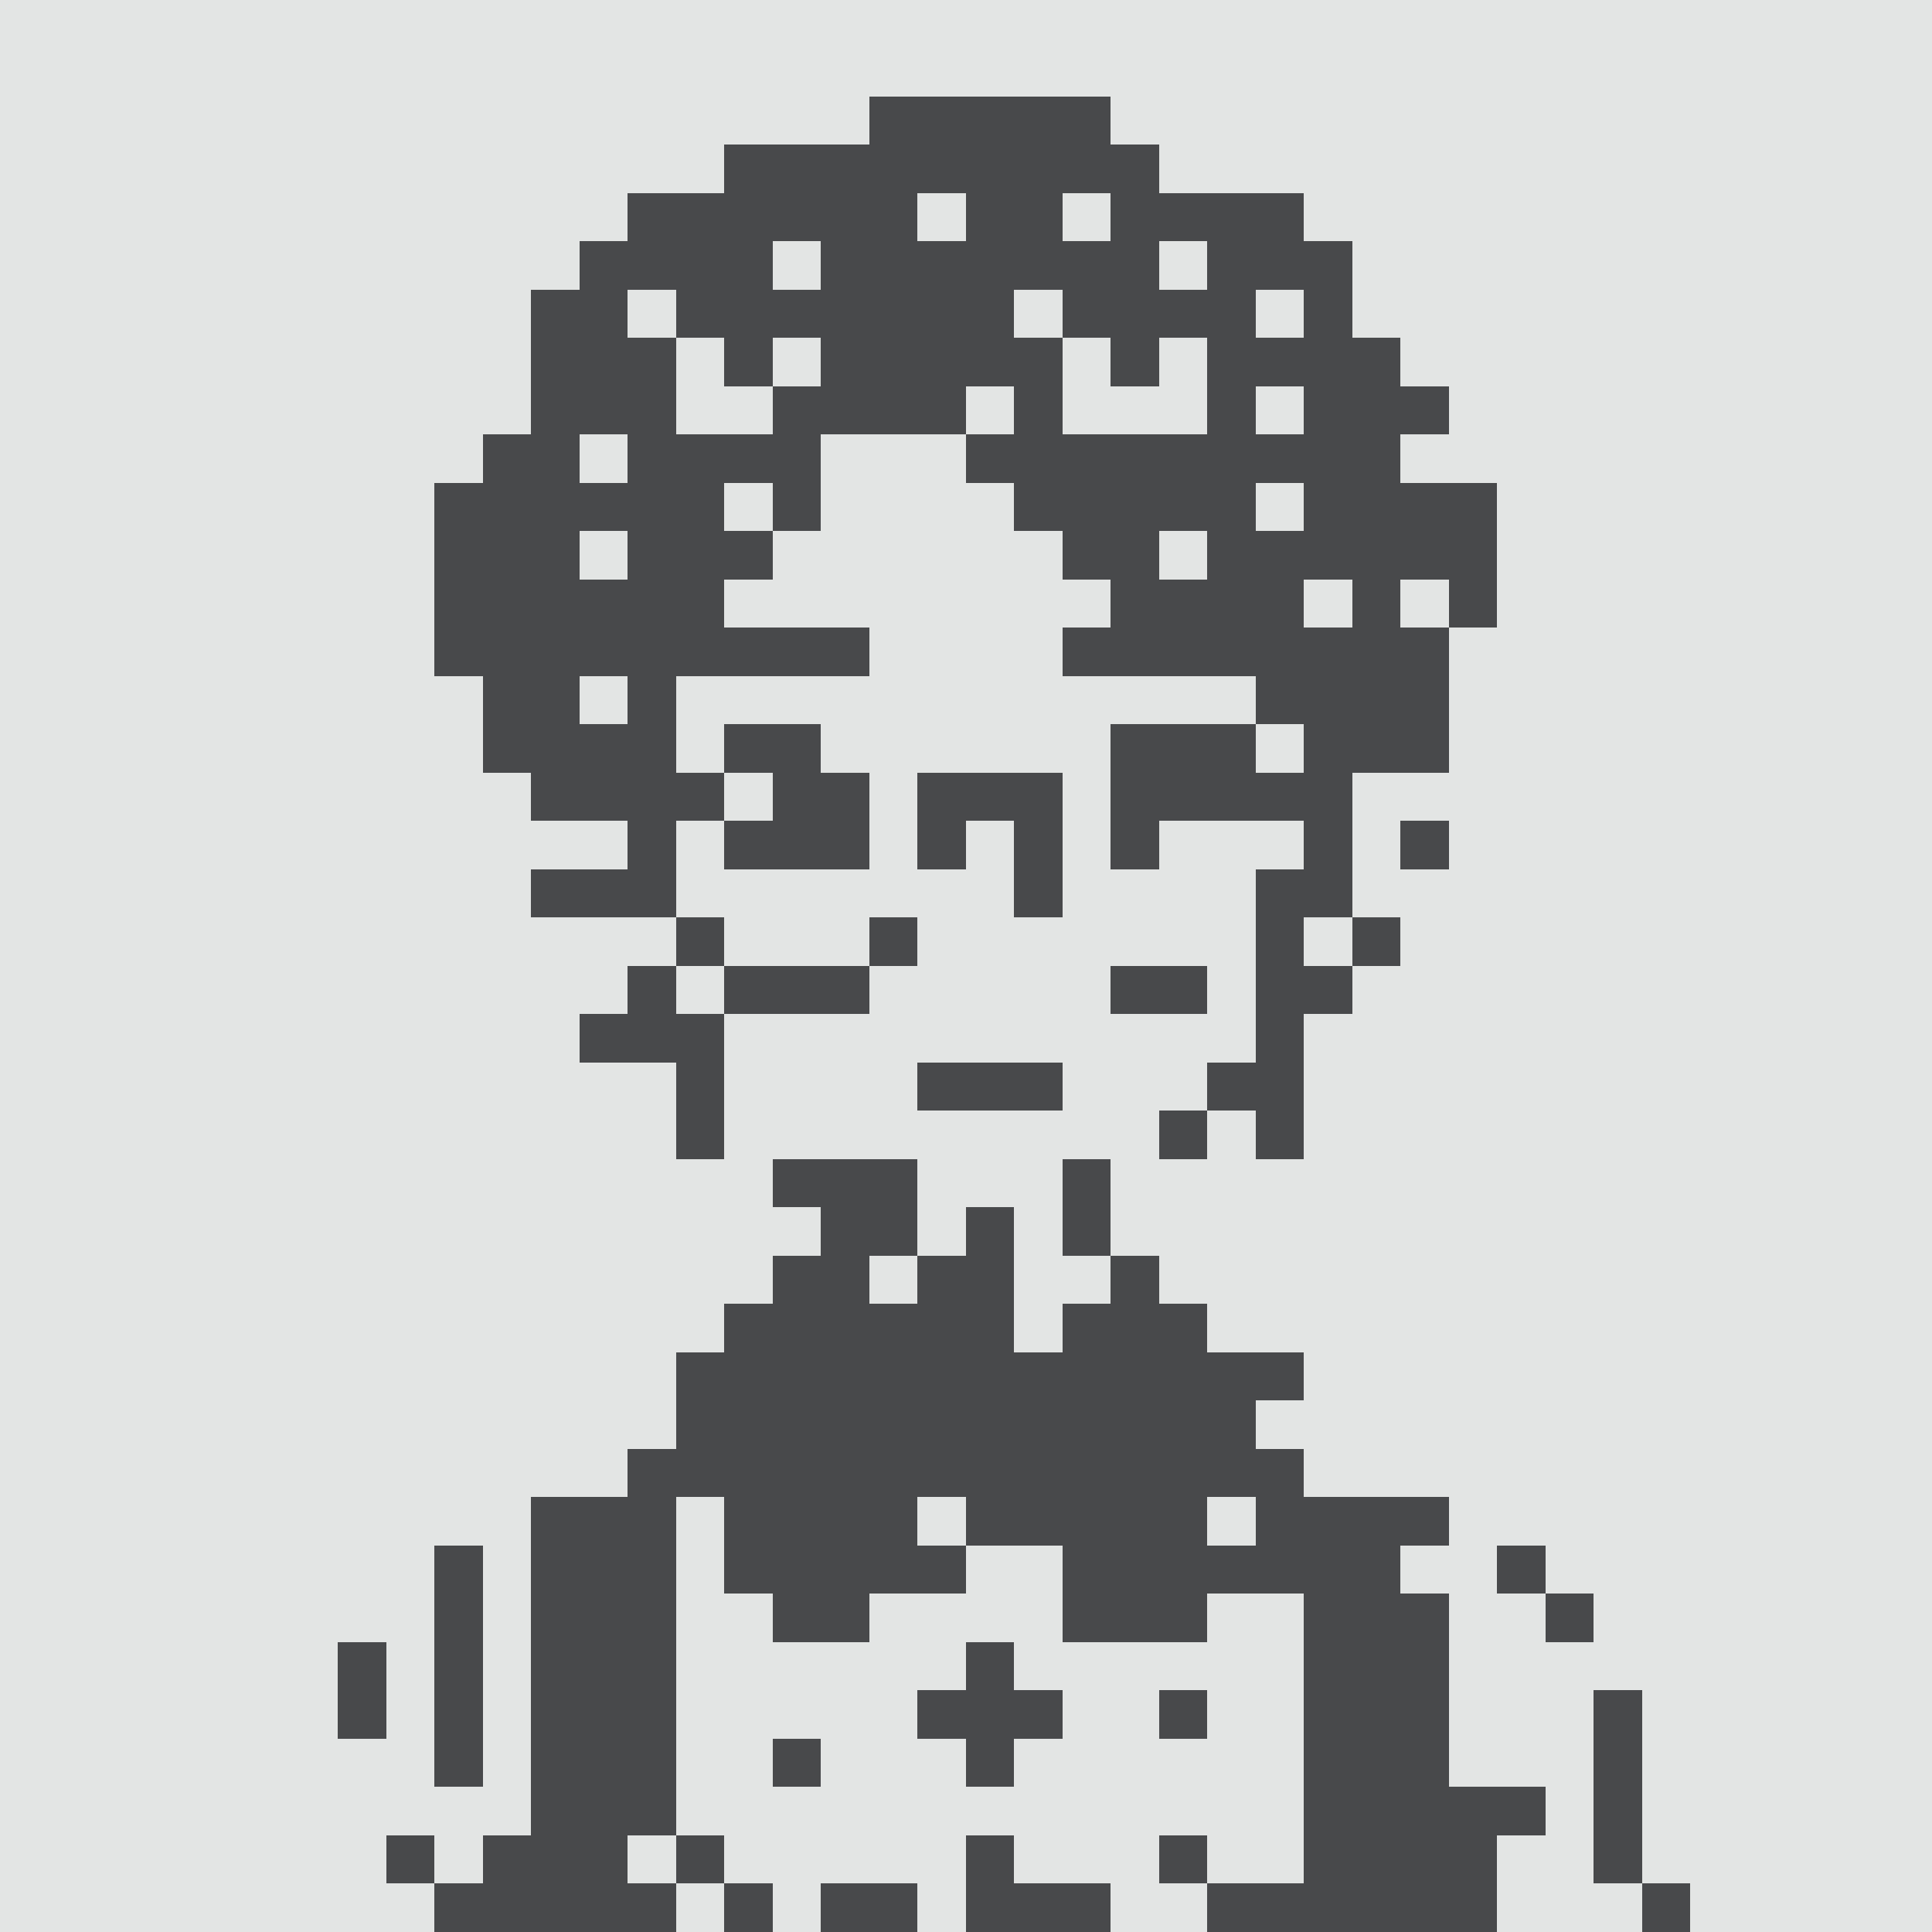
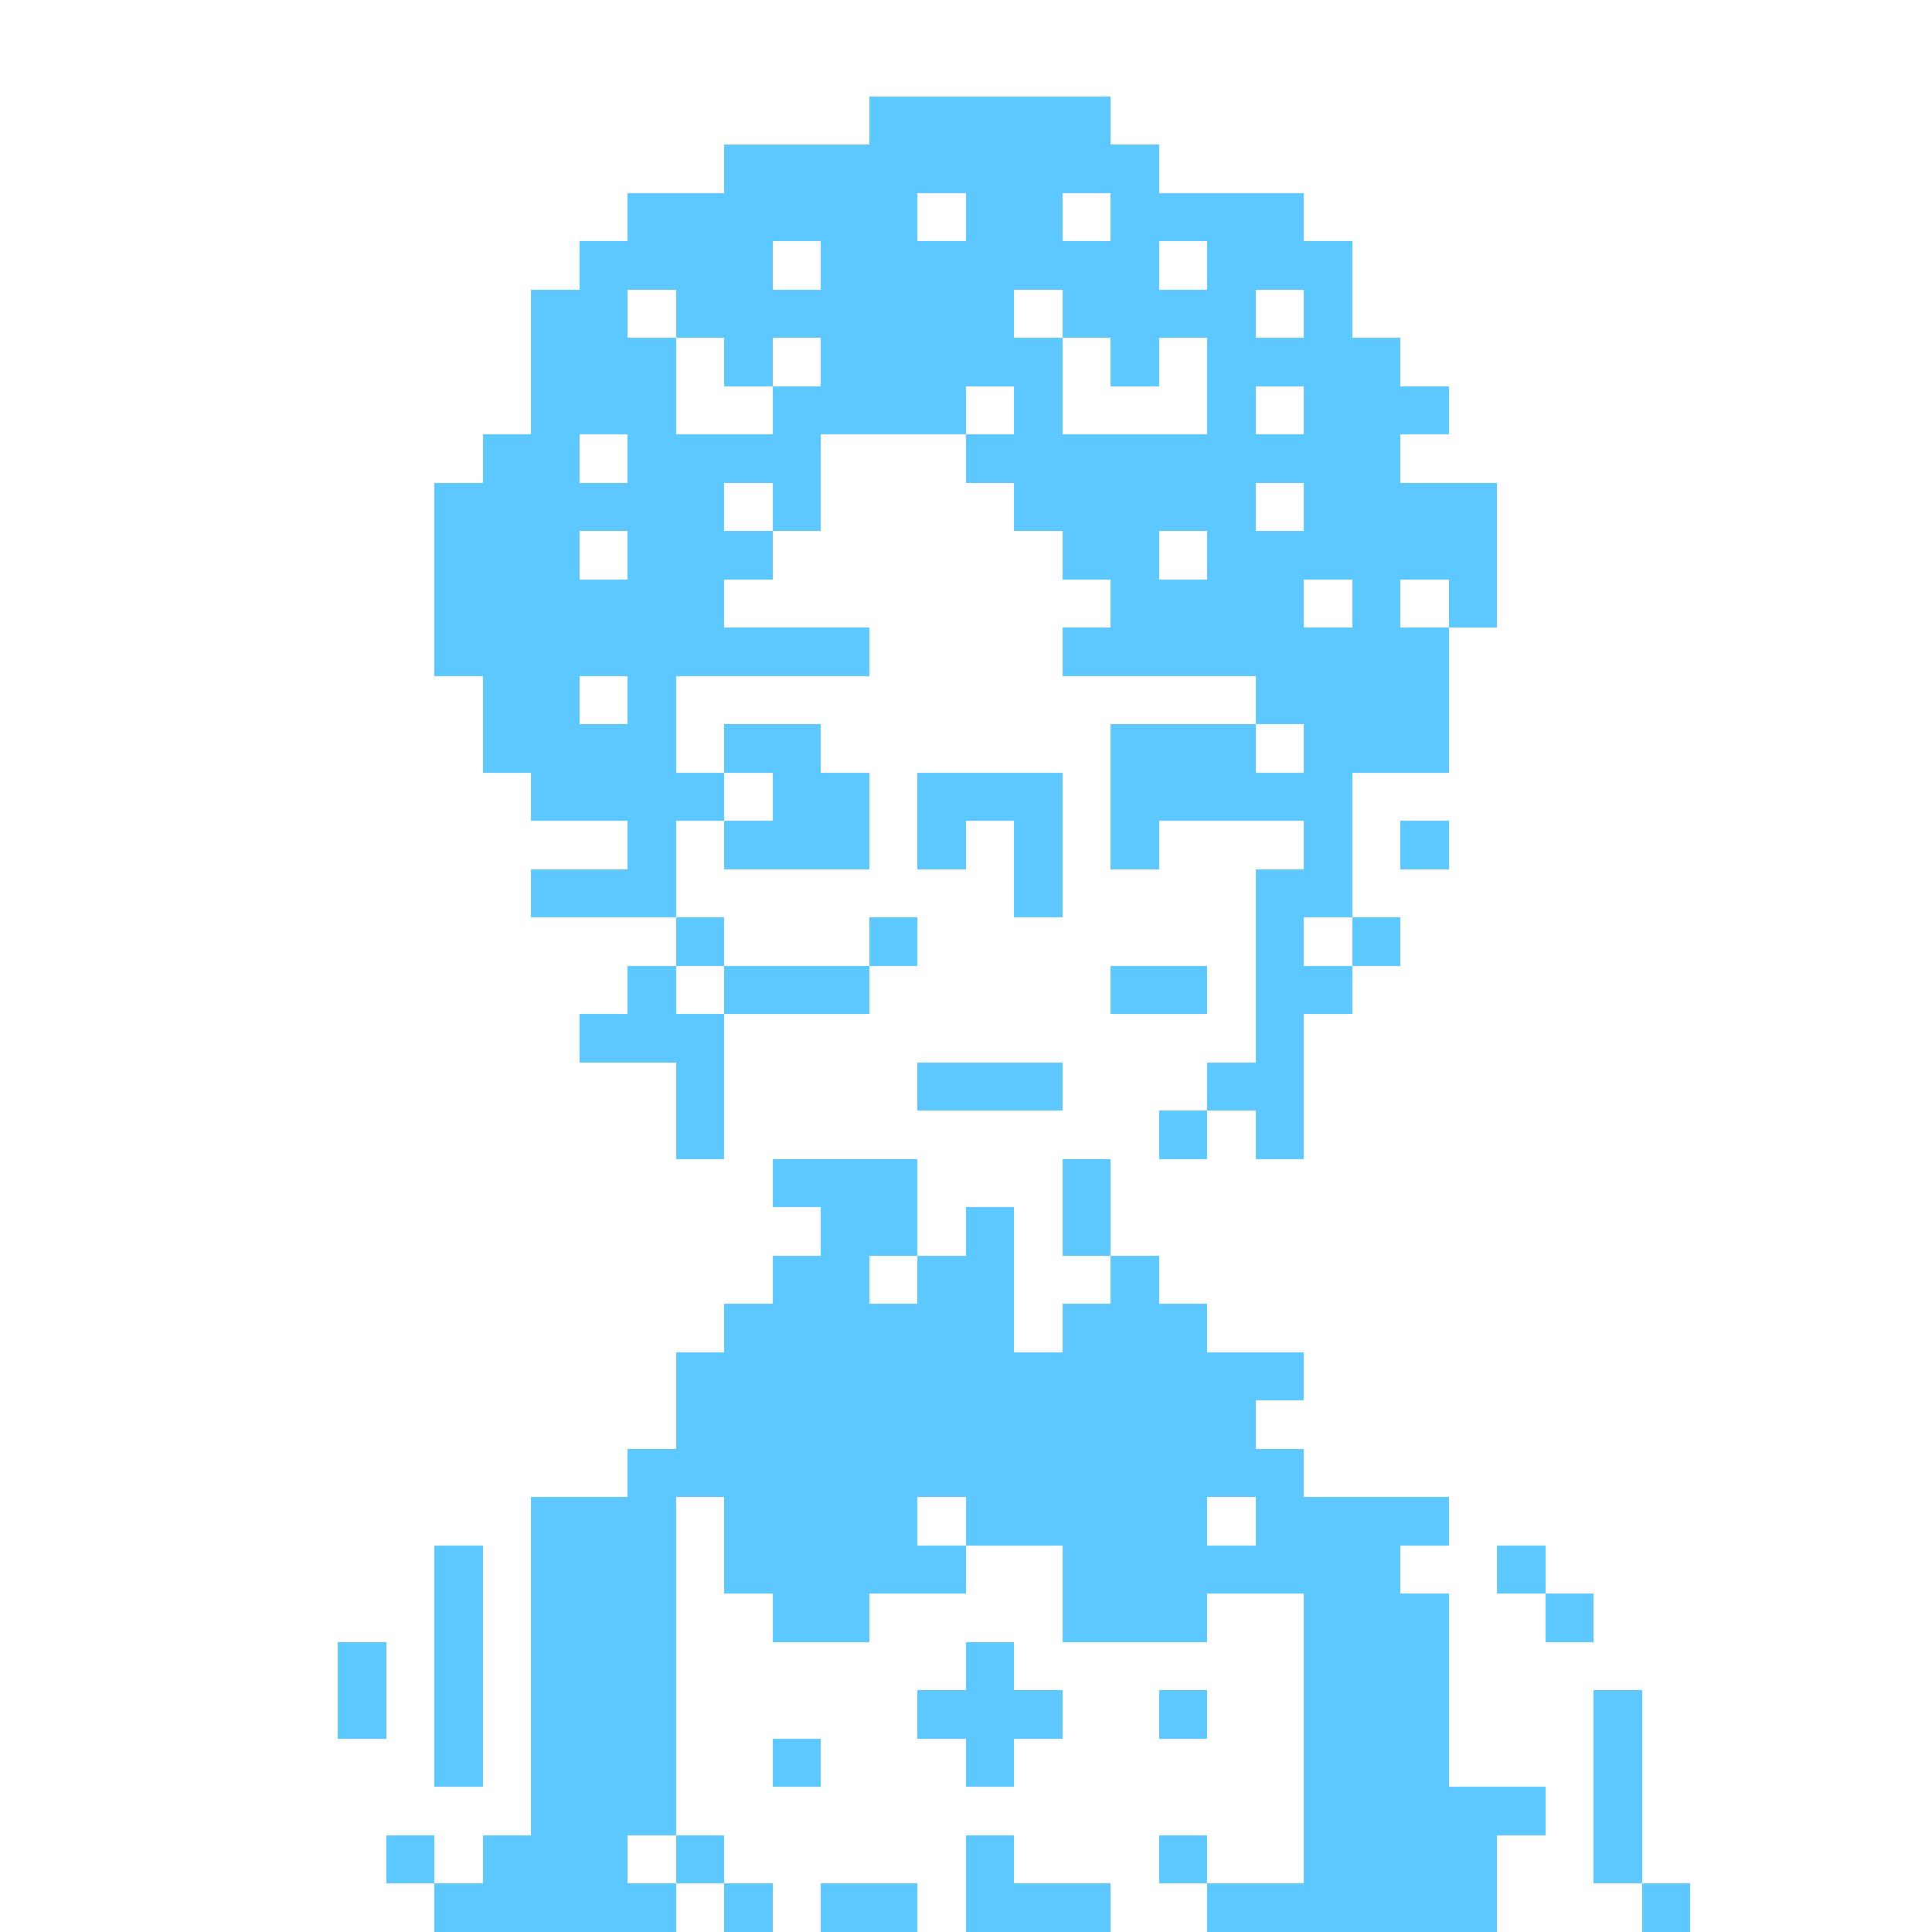
<svg xmlns="http://www.w3.org/2000/svg" width="1000" height="1000" viewBox="0 0 40 40" shape-rendering="crispEdges">
-   <rect width="40" height="40" fill="#e3e5e4" />
-   <rect x="18" y="2" width="5" height="1" fill="#48494b" />
-   <rect x="15" y="3" width="9" height="1" fill="#48494b" />
-   <rect x="13" y="4" width="6" height="1" fill="#48494b" />
-   <rect x="20" y="4" width="2" height="1" fill="#48494b" />
-   <rect x="23" y="4" width="4" height="1" fill="#48494b" />
-   <rect x="12" y="5" width="4" height="1" fill="#48494b" />
-   <rect x="17" y="5" width="7" height="1" fill="#48494b" />
-   <rect x="25" y="5" width="3" height="1" fill="#48494b" />
-   <rect x="11" y="6" width="2" height="1" fill="#48494b" />
-   <rect x="14" y="6" width="7" height="1" fill="#48494b" />
-   <rect x="22" y="6" width="4" height="1" fill="#48494b" />
-   <rect x="27" y="6" width="1" height="1" fill="#48494b" />
-   <rect x="11" y="7" width="3" height="1" fill="#48494b" />
-   <rect x="15" y="7" width="1" height="1" fill="#48494b" />
-   <rect x="17" y="7" width="5" height="1" fill="#48494b" />
-   <rect x="23" y="7" width="1" height="1" fill="#48494b" />
-   <rect x="25" y="7" width="4" height="1" fill="#48494b" />
-   <rect x="11" y="8" width="3" height="1" fill="#48494b" />
-   <rect x="16" y="8" width="4" height="1" fill="#48494b" />
-   <rect x="21" y="8" width="1" height="1" fill="#48494b" />
-   <rect x="25" y="8" width="1" height="1" fill="#48494b" />
-   <rect x="27" y="8" width="3" height="1" fill="#48494b" />
-   <rect x="10" y="9" width="2" height="1" fill="#48494b" />
-   <rect x="13" y="9" width="4" height="1" fill="#48494b" />
-   <rect x="20" y="9" width="9" height="1" fill="#48494b" />
-   <rect x="9" y="10" width="6" height="1" fill="#48494b" />
-   <rect x="16" y="10" width="1" height="1" fill="#48494b" />
-   <rect x="21" y="10" width="5" height="1" fill="#48494b" />
-   <rect x="27" y="10" width="4" height="1" fill="#48494b" />
-   <rect x="9" y="11" width="3" height="1" fill="#48494b" />
-   <rect x="13" y="11" width="3" height="1" fill="#48494b" />
-   <rect x="22" y="11" width="2" height="1" fill="#48494b" />
-   <rect x="25" y="11" width="6" height="1" fill="#48494b" />
-   <rect x="9" y="12" width="6" height="1" fill="#48494b" />
-   <rect x="23" y="12" width="4" height="1" fill="#48494b" />
-   <rect x="28" y="12" width="1" height="1" fill="#48494b" />
-   <rect x="30" y="12" width="1" height="1" fill="#48494b" />
-   <rect x="9" y="13" width="9" height="1" fill="#48494b" />
-   <rect x="22" y="13" width="8" height="1" fill="#48494b" />
-   <rect x="10" y="14" width="2" height="1" fill="#48494b" />
-   <rect x="13" y="14" width="1" height="1" fill="#48494b" />
-   <rect x="26" y="14" width="4" height="1" fill="#48494b" />
-   <rect x="10" y="15" width="4" height="1" fill="#48494b" />
-   <rect x="15" y="15" width="2" height="1" fill="#48494b" />
-   <rect x="23" y="15" width="3" height="1" fill="#48494b" />
-   <rect x="27" y="15" width="3" height="1" fill="#48494b" />
-   <rect x="11" y="16" width="4" height="1" fill="#48494b" />
-   <rect x="16" y="16" width="2" height="1" fill="#48494b" />
-   <rect x="19" y="16" width="3" height="1" fill="#48494b" />
-   <rect x="23" y="16" width="5" height="1" fill="#48494b" />
-   <rect x="13" y="17" width="1" height="1" fill="#48494b" />
-   <rect x="15" y="17" width="3" height="1" fill="#48494b" />
-   <rect x="19" y="17" width="1" height="1" fill="#48494b" />
-   <rect x="21" y="17" width="1" height="1" fill="#48494b" />
-   <rect x="23" y="17" width="1" height="1" fill="#48494b" />
-   <rect x="27" y="17" width="1" height="1" fill="#48494b" />
-   <rect x="29" y="17" width="1" height="1" fill="#48494b" />
-   <rect x="11" y="18" width="3" height="1" fill="#48494b" />
-   <rect x="21" y="18" width="1" height="1" fill="#48494b" />
-   <rect x="26" y="18" width="2" height="1" fill="#48494b" />
-   <rect x="14" y="19" width="1" height="1" fill="#48494b" />
-   <rect x="18" y="19" width="1" height="1" fill="#48494b" />
-   <rect x="26" y="19" width="1" height="1" fill="#48494b" />
-   <rect x="28" y="19" width="1" height="1" fill="#48494b" />
-   <rect x="13" y="20" width="1" height="1" fill="#48494b" />
-   <rect x="15" y="20" width="3" height="1" fill="#48494b" />
-   <rect x="23" y="20" width="2" height="1" fill="#48494b" />
-   <rect x="26" y="20" width="2" height="1" fill="#48494b" />
-   <rect x="12" y="21" width="3" height="1" fill="#48494b" />
-   <rect x="26" y="21" width="1" height="1" fill="#48494b" />
-   <rect x="14" y="22" width="1" height="1" fill="#48494b" />
-   <rect x="19" y="22" width="3" height="1" fill="#48494b" />
-   <rect x="25" y="22" width="2" height="1" fill="#48494b" />
-   <rect x="14" y="23" width="1" height="1" fill="#48494b" />
-   <rect x="24" y="23" width="1" height="1" fill="#48494b" />
-   <rect x="26" y="23" width="1" height="1" fill="#48494b" />
-   <rect x="16" y="24" width="3" height="1" fill="#48494b" />
-   <rect x="22" y="24" width="1" height="1" fill="#48494b" />
-   <rect x="17" y="25" width="2" height="1" fill="#48494b" />
-   <rect x="20" y="25" width="1" height="1" fill="#48494b" />
-   <rect x="22" y="25" width="1" height="1" fill="#48494b" />
-   <rect x="16" y="26" width="2" height="1" fill="#48494b" />
-   <rect x="19" y="26" width="2" height="1" fill="#48494b" />
-   <rect x="23" y="26" width="1" height="1" fill="#48494b" />
-   <rect x="15" y="27" width="6" height="1" fill="#48494b" />
-   <rect x="22" y="27" width="3" height="1" fill="#48494b" />
-   <rect x="14" y="28" width="13" height="1" fill="#48494b" />
-   <rect x="14" y="29" width="12" height="1" fill="#48494b" />
-   <rect x="13" y="30" width="14" height="1" fill="#48494b" />
-   <rect x="11" y="31" width="3" height="1" fill="#48494b" />
-   <rect x="15" y="31" width="4" height="1" fill="#48494b" />
-   <rect x="20" y="31" width="5" height="1" fill="#48494b" />
-   <rect x="26" y="31" width="4" height="1" fill="#48494b" />
-   <rect x="9" y="32" width="1" height="1" fill="#48494b" />
-   <rect x="11" y="32" width="3" height="1" fill="#48494b" />
-   <rect x="15" y="32" width="5" height="1" fill="#48494b" />
-   <rect x="22" y="32" width="7" height="1" fill="#48494b" />
-   <rect x="31" y="32" width="1" height="1" fill="#48494b" />
-   <rect x="9" y="33" width="1" height="1" fill="#48494b" />
-   <rect x="11" y="33" width="3" height="1" fill="#48494b" />
-   <rect x="16" y="33" width="2" height="1" fill="#48494b" />
-   <rect x="22" y="33" width="3" height="1" fill="#48494b" />
-   <rect x="27" y="33" width="3" height="1" fill="#48494b" />
-   <rect x="32" y="33" width="1" height="1" fill="#48494b" />
-   <rect x="7" y="34" width="1" height="1" fill="#48494b" />
-   <rect x="9" y="34" width="1" height="1" fill="#48494b" />
-   <rect x="11" y="34" width="3" height="1" fill="#48494b" />
-   <rect x="20" y="34" width="1" height="1" fill="#48494b" />
-   <rect x="27" y="34" width="3" height="1" fill="#48494b" />
-   <rect x="7" y="35" width="1" height="1" fill="#48494b" />
-   <rect x="9" y="35" width="1" height="1" fill="#48494b" />
-   <rect x="11" y="35" width="3" height="1" fill="#48494b" />
-   <rect x="19" y="35" width="3" height="1" fill="#48494b" />
-   <rect x="24" y="35" width="1" height="1" fill="#48494b" />
-   <rect x="27" y="35" width="3" height="1" fill="#48494b" />
-   <rect x="33" y="35" width="1" height="1" fill="#48494b" />
-   <rect x="9" y="36" width="1" height="1" fill="#48494b" />
-   <rect x="11" y="36" width="3" height="1" fill="#48494b" />
-   <rect x="16" y="36" width="1" height="1" fill="#48494b" />
-   <rect x="20" y="36" width="1" height="1" fill="#48494b" />
-   <rect x="27" y="36" width="3" height="1" fill="#48494b" />
-   <rect x="33" y="36" width="1" height="1" fill="#48494b" />
-   <rect x="11" y="37" width="3" height="1" fill="#48494b" />
-   <rect x="27" y="37" width="5" height="1" fill="#48494b" />
-   <rect x="33" y="37" width="1" height="1" fill="#48494b" />
-   <rect x="8" y="38" width="1" height="1" fill="#48494b" />
-   <rect x="10" y="38" width="3" height="1" fill="#48494b" />
-   <rect x="14" y="38" width="1" height="1" fill="#48494b" />
-   <rect x="20" y="38" width="1" height="1" fill="#48494b" />
-   <rect x="24" y="38" width="1" height="1" fill="#48494b" />
-   <rect x="27" y="38" width="4" height="1" fill="#48494b" />
-   <rect x="33" y="38" width="1" height="1" fill="#48494b" />
-   <rect x="9" y="39" width="5" height="1" fill="#48494b" />
-   <rect x="15" y="39" width="1" height="1" fill="#48494b" />
-   <rect x="17" y="39" width="2" height="1" fill="#48494b" />
-   <rect x="20" y="39" width="3" height="1" fill="#48494b" />
-   <rect x="25" y="39" width="6" height="1" fill="#48494b" />
-   <rect x="34" y="39" width="1" height="1" fill="#48494b" />
+   <rect x="18" y="2" width="5" height="1" fill="#5cc8ff" />
+   <rect x="15" y="3" width="9" height="1" fill="#5cc8ff" />
+   <rect x="13" y="4" width="6" height="1" fill="#5cc8ff" />
+   <rect x="20" y="4" width="2" height="1" fill="#5cc8ff" />
+   <rect x="23" y="4" width="4" height="1" fill="#5cc8ff" />
+   <rect x="12" y="5" width="4" height="1" fill="#5cc8ff" />
+   <rect x="17" y="5" width="7" height="1" fill="#5cc8ff" />
+   <rect x="25" y="5" width="3" height="1" fill="#5cc8ff" />
+   <rect x="11" y="6" width="2" height="1" fill="#5cc8ff" />
+   <rect x="14" y="6" width="7" height="1" fill="#5cc8ff" />
+   <rect x="22" y="6" width="4" height="1" fill="#5cc8ff" />
+   <rect x="27" y="6" width="1" height="1" fill="#5cc8ff" />
+   <rect x="11" y="7" width="3" height="1" fill="#5cc8ff" />
+   <rect x="15" y="7" width="1" height="1" fill="#5cc8ff" />
+   <rect x="17" y="7" width="5" height="1" fill="#5cc8ff" />
+   <rect x="23" y="7" width="1" height="1" fill="#5cc8ff" />
+   <rect x="25" y="7" width="4" height="1" fill="#5cc8ff" />
+   <rect x="11" y="8" width="3" height="1" fill="#5cc8ff" />
+   <rect x="16" y="8" width="4" height="1" fill="#5cc8ff" />
+   <rect x="21" y="8" width="1" height="1" fill="#5cc8ff" />
+   <rect x="25" y="8" width="1" height="1" fill="#5cc8ff" />
+   <rect x="27" y="8" width="3" height="1" fill="#5cc8ff" />
+   <rect x="10" y="9" width="2" height="1" fill="#5cc8ff" />
+   <rect x="13" y="9" width="4" height="1" fill="#5cc8ff" />
+   <rect x="20" y="9" width="9" height="1" fill="#5cc8ff" />
+   <rect x="9" y="10" width="6" height="1" fill="#5cc8ff" />
+   <rect x="16" y="10" width="1" height="1" fill="#5cc8ff" />
+   <rect x="21" y="10" width="5" height="1" fill="#5cc8ff" />
+   <rect x="27" y="10" width="4" height="1" fill="#5cc8ff" />
+   <rect x="9" y="11" width="3" height="1" fill="#5cc8ff" />
+   <rect x="13" y="11" width="3" height="1" fill="#5cc8ff" />
+   <rect x="22" y="11" width="2" height="1" fill="#5cc8ff" />
+   <rect x="25" y="11" width="6" height="1" fill="#5cc8ff" />
+   <rect x="9" y="12" width="6" height="1" fill="#5cc8ff" />
+   <rect x="23" y="12" width="4" height="1" fill="#5cc8ff" />
+   <rect x="28" y="12" width="1" height="1" fill="#5cc8ff" />
+   <rect x="30" y="12" width="1" height="1" fill="#5cc8ff" />
+   <rect x="9" y="13" width="9" height="1" fill="#5cc8ff" />
+   <rect x="22" y="13" width="8" height="1" fill="#5cc8ff" />
+   <rect x="10" y="14" width="2" height="1" fill="#5cc8ff" />
+   <rect x="13" y="14" width="1" height="1" fill="#5cc8ff" />
+   <rect x="26" y="14" width="4" height="1" fill="#5cc8ff" />
+   <rect x="10" y="15" width="4" height="1" fill="#5cc8ff" />
+   <rect x="15" y="15" width="2" height="1" fill="#5cc8ff" />
+   <rect x="23" y="15" width="3" height="1" fill="#5cc8ff" />
+   <rect x="27" y="15" width="3" height="1" fill="#5cc8ff" />
+   <rect x="11" y="16" width="4" height="1" fill="#5cc8ff" />
+   <rect x="16" y="16" width="2" height="1" fill="#5cc8ff" />
+   <rect x="19" y="16" width="3" height="1" fill="#5cc8ff" />
+   <rect x="23" y="16" width="5" height="1" fill="#5cc8ff" />
+   <rect x="13" y="17" width="1" height="1" fill="#5cc8ff" />
+   <rect x="15" y="17" width="3" height="1" fill="#5cc8ff" />
+   <rect x="19" y="17" width="1" height="1" fill="#5cc8ff" />
+   <rect x="21" y="17" width="1" height="1" fill="#5cc8ff" />
+   <rect x="23" y="17" width="1" height="1" fill="#5cc8ff" />
+   <rect x="27" y="17" width="1" height="1" fill="#5cc8ff" />
+   <rect x="29" y="17" width="1" height="1" fill="#5cc8ff" />
+   <rect x="11" y="18" width="3" height="1" fill="#5cc8ff" />
+   <rect x="21" y="18" width="1" height="1" fill="#5cc8ff" />
+   <rect x="26" y="18" width="2" height="1" fill="#5cc8ff" />
+   <rect x="14" y="19" width="1" height="1" fill="#5cc8ff" />
+   <rect x="18" y="19" width="1" height="1" fill="#5cc8ff" />
+   <rect x="26" y="19" width="1" height="1" fill="#5cc8ff" />
+   <rect x="28" y="19" width="1" height="1" fill="#5cc8ff" />
+   <rect x="13" y="20" width="1" height="1" fill="#5cc8ff" />
+   <rect x="15" y="20" width="3" height="1" fill="#5cc8ff" />
+   <rect x="23" y="20" width="2" height="1" fill="#5cc8ff" />
+   <rect x="26" y="20" width="2" height="1" fill="#5cc8ff" />
+   <rect x="12" y="21" width="3" height="1" fill="#5cc8ff" />
+   <rect x="26" y="21" width="1" height="1" fill="#5cc8ff" />
+   <rect x="14" y="22" width="1" height="1" fill="#5cc8ff" />
+   <rect x="19" y="22" width="3" height="1" fill="#5cc8ff" />
+   <rect x="25" y="22" width="2" height="1" fill="#5cc8ff" />
+   <rect x="14" y="23" width="1" height="1" fill="#5cc8ff" />
+   <rect x="24" y="23" width="1" height="1" fill="#5cc8ff" />
+   <rect x="26" y="23" width="1" height="1" fill="#5cc8ff" />
+   <rect x="16" y="24" width="3" height="1" fill="#5cc8ff" />
+   <rect x="22" y="24" width="1" height="1" fill="#5cc8ff" />
+   <rect x="17" y="25" width="2" height="1" fill="#5cc8ff" />
+   <rect x="20" y="25" width="1" height="1" fill="#5cc8ff" />
+   <rect x="22" y="25" width="1" height="1" fill="#5cc8ff" />
+   <rect x="16" y="26" width="2" height="1" fill="#5cc8ff" />
+   <rect x="19" y="26" width="2" height="1" fill="#5cc8ff" />
+   <rect x="23" y="26" width="1" height="1" fill="#5cc8ff" />
+   <rect x="15" y="27" width="6" height="1" fill="#5cc8ff" />
+   <rect x="22" y="27" width="3" height="1" fill="#5cc8ff" />
+   <rect x="14" y="28" width="13" height="1" fill="#5cc8ff" />
+   <rect x="14" y="29" width="12" height="1" fill="#5cc8ff" />
+   <rect x="13" y="30" width="14" height="1" fill="#5cc8ff" />
+   <rect x="11" y="31" width="3" height="1" fill="#5cc8ff" />
+   <rect x="15" y="31" width="4" height="1" fill="#5cc8ff" />
+   <rect x="20" y="31" width="5" height="1" fill="#5cc8ff" />
+   <rect x="26" y="31" width="4" height="1" fill="#5cc8ff" />
+   <rect x="9" y="32" width="1" height="1" fill="#5cc8ff" />
+   <rect x="11" y="32" width="3" height="1" fill="#5cc8ff" />
+   <rect x="15" y="32" width="5" height="1" fill="#5cc8ff" />
+   <rect x="22" y="32" width="7" height="1" fill="#5cc8ff" />
+   <rect x="31" y="32" width="1" height="1" fill="#5cc8ff" />
+   <rect x="9" y="33" width="1" height="1" fill="#5cc8ff" />
+   <rect x="11" y="33" width="3" height="1" fill="#5cc8ff" />
+   <rect x="16" y="33" width="2" height="1" fill="#5cc8ff" />
+   <rect x="22" y="33" width="3" height="1" fill="#5cc8ff" />
+   <rect x="27" y="33" width="3" height="1" fill="#5cc8ff" />
+   <rect x="32" y="33" width="1" height="1" fill="#5cc8ff" />
+   <rect x="7" y="34" width="1" height="1" fill="#5cc8ff" />
+   <rect x="9" y="34" width="1" height="1" fill="#5cc8ff" />
+   <rect x="11" y="34" width="3" height="1" fill="#5cc8ff" />
+   <rect x="20" y="34" width="1" height="1" fill="#5cc8ff" />
+   <rect x="27" y="34" width="3" height="1" fill="#5cc8ff" />
+   <rect x="7" y="35" width="1" height="1" fill="#5cc8ff" />
+   <rect x="9" y="35" width="1" height="1" fill="#5cc8ff" />
+   <rect x="11" y="35" width="3" height="1" fill="#5cc8ff" />
+   <rect x="19" y="35" width="3" height="1" fill="#5cc8ff" />
+   <rect x="24" y="35" width="1" height="1" fill="#5cc8ff" />
+   <rect x="27" y="35" width="3" height="1" fill="#5cc8ff" />
+   <rect x="33" y="35" width="1" height="1" fill="#5cc8ff" />
+   <rect x="9" y="36" width="1" height="1" fill="#5cc8ff" />
+   <rect x="11" y="36" width="3" height="1" fill="#5cc8ff" />
+   <rect x="16" y="36" width="1" height="1" fill="#5cc8ff" />
+   <rect x="20" y="36" width="1" height="1" fill="#5cc8ff" />
+   <rect x="27" y="36" width="3" height="1" fill="#5cc8ff" />
+   <rect x="33" y="36" width="1" height="1" fill="#5cc8ff" />
+   <rect x="11" y="37" width="3" height="1" fill="#5cc8ff" />
+   <rect x="27" y="37" width="5" height="1" fill="#5cc8ff" />
+   <rect x="33" y="37" width="1" height="1" fill="#5cc8ff" />
+   <rect x="8" y="38" width="1" height="1" fill="#5cc8ff" />
+   <rect x="10" y="38" width="3" height="1" fill="#5cc8ff" />
+   <rect x="14" y="38" width="1" height="1" fill="#5cc8ff" />
+   <rect x="20" y="38" width="1" height="1" fill="#5cc8ff" />
+   <rect x="24" y="38" width="1" height="1" fill="#5cc8ff" />
+   <rect x="27" y="38" width="4" height="1" fill="#5cc8ff" />
+   <rect x="33" y="38" width="1" height="1" fill="#5cc8ff" />
+   <rect x="9" y="39" width="5" height="1" fill="#5cc8ff" />
+   <rect x="15" y="39" width="1" height="1" fill="#5cc8ff" />
+   <rect x="17" y="39" width="2" height="1" fill="#5cc8ff" />
+   <rect x="20" y="39" width="3" height="1" fill="#5cc8ff" />
+   <rect x="25" y="39" width="6" height="1" fill="#5cc8ff" />
+   <rect x="34" y="39" width="1" height="1" fill="#5cc8ff" />
</svg>
